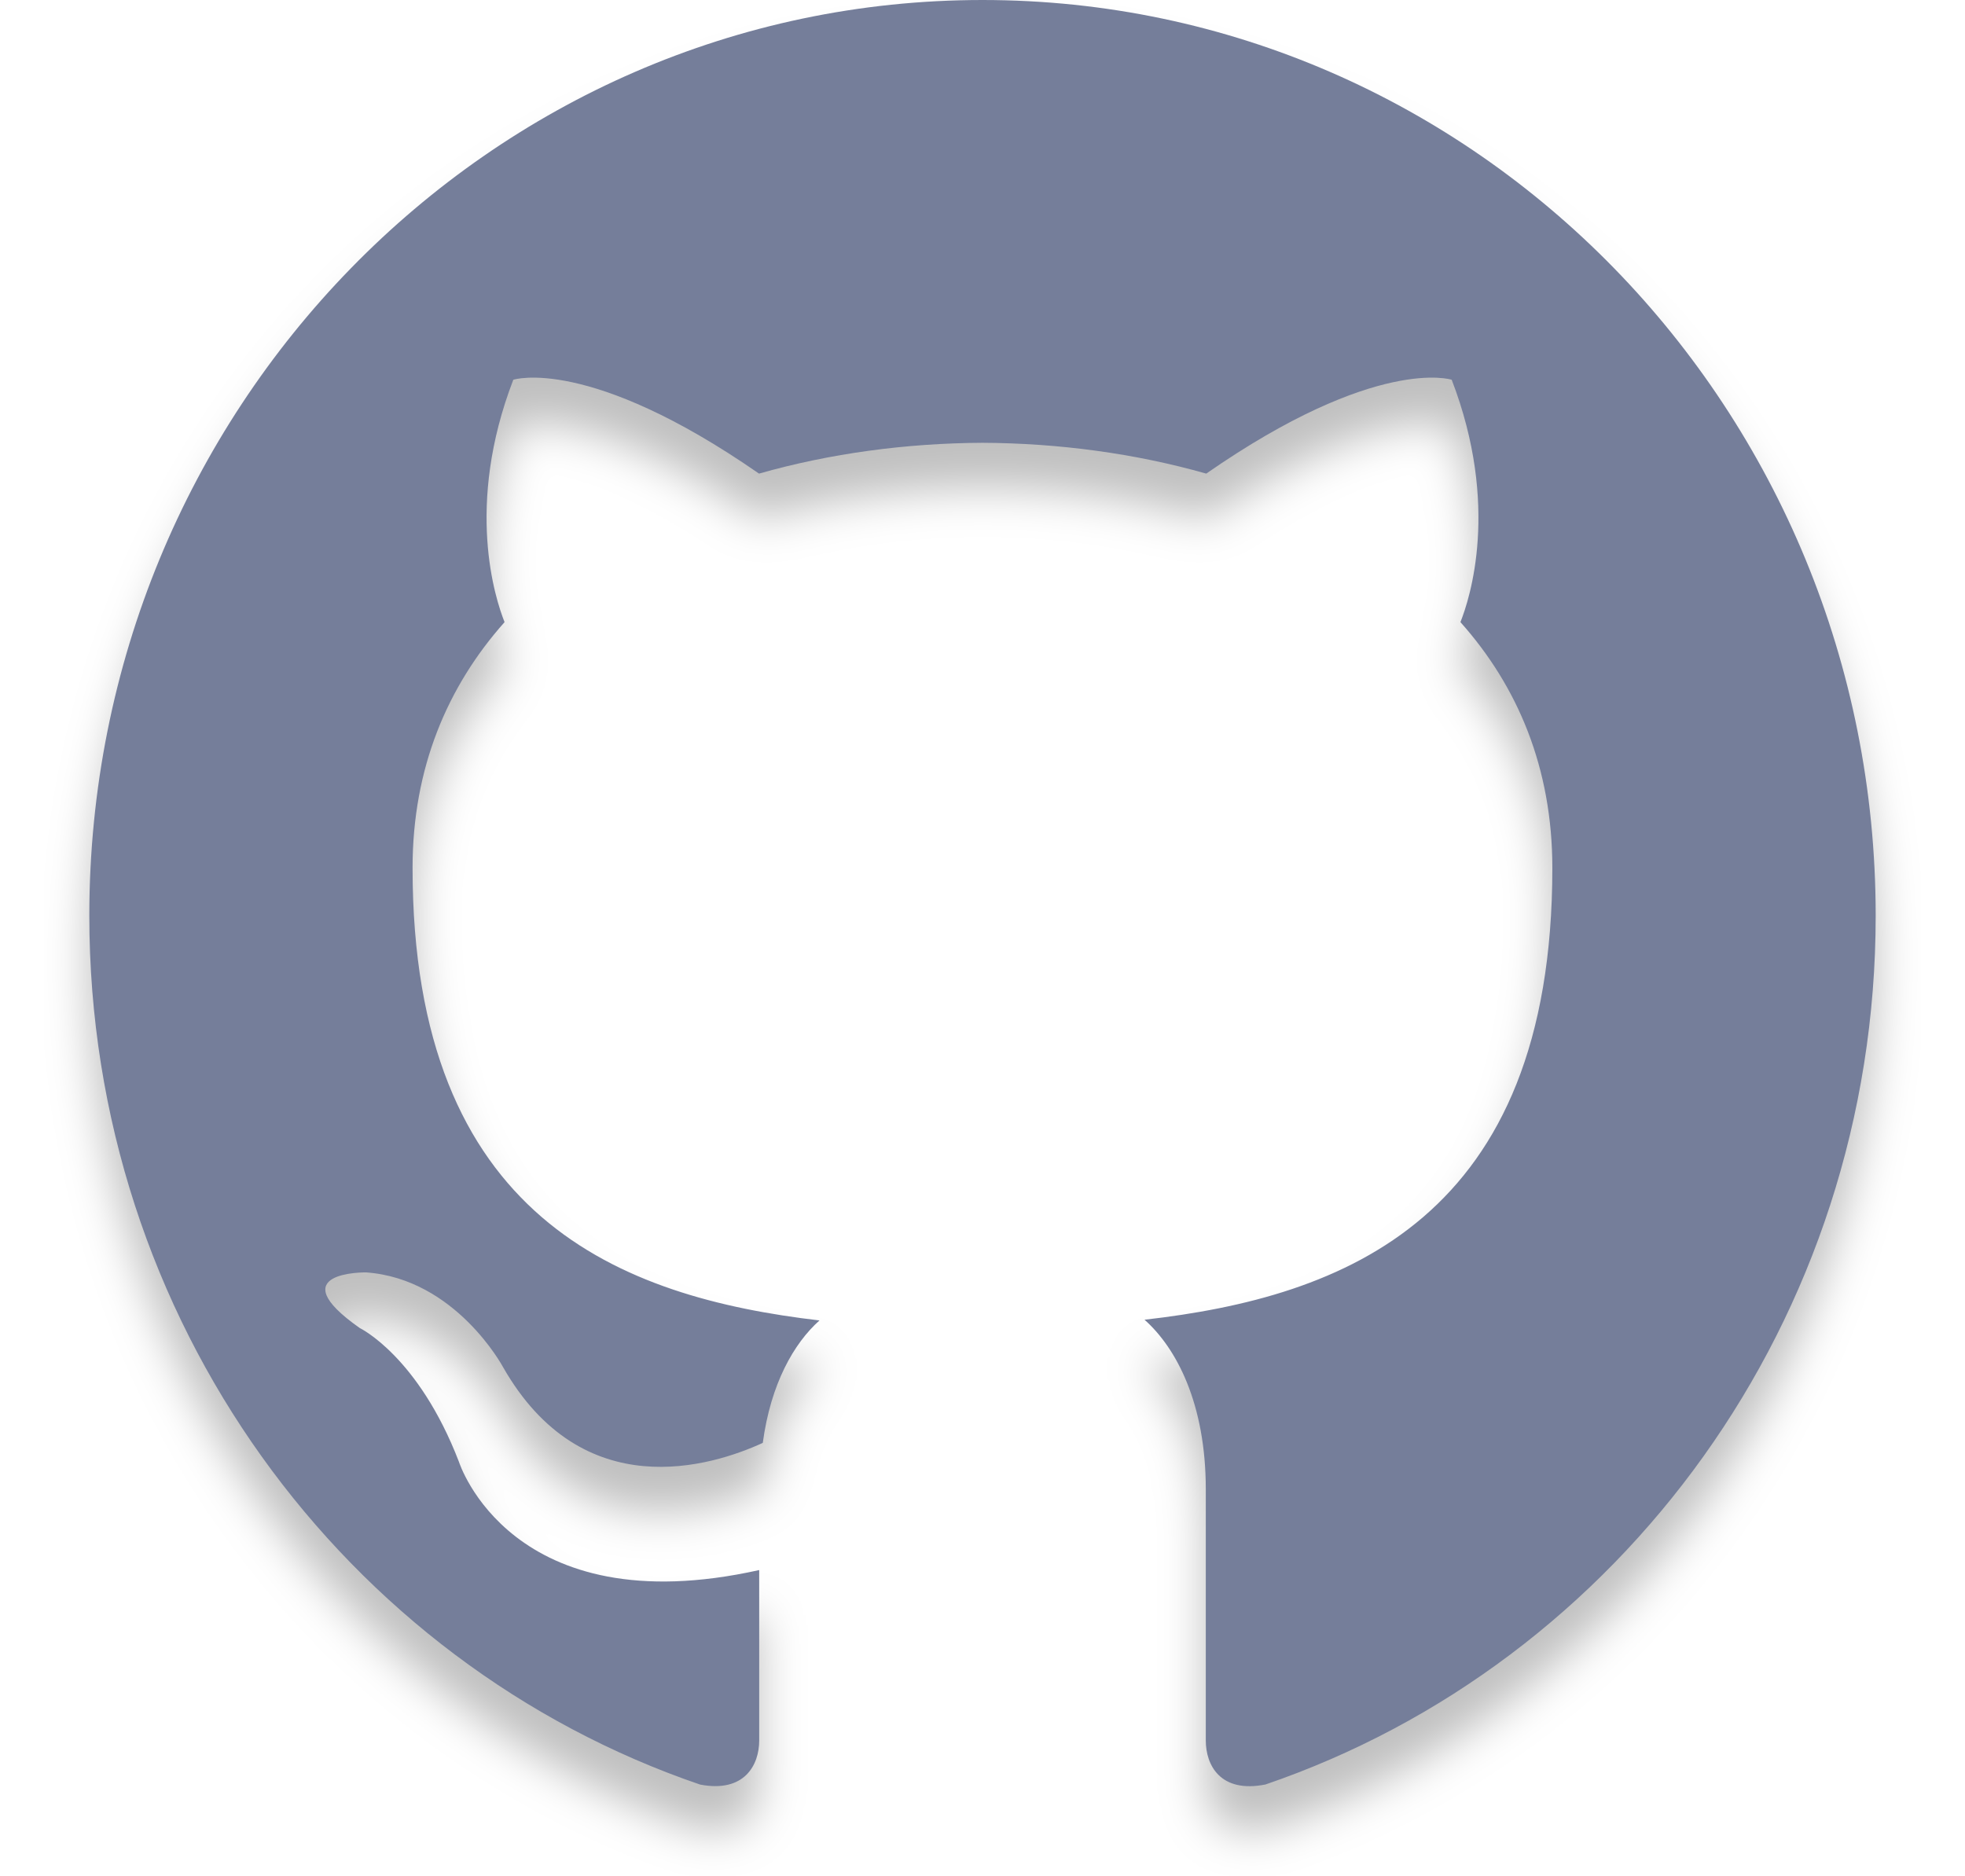
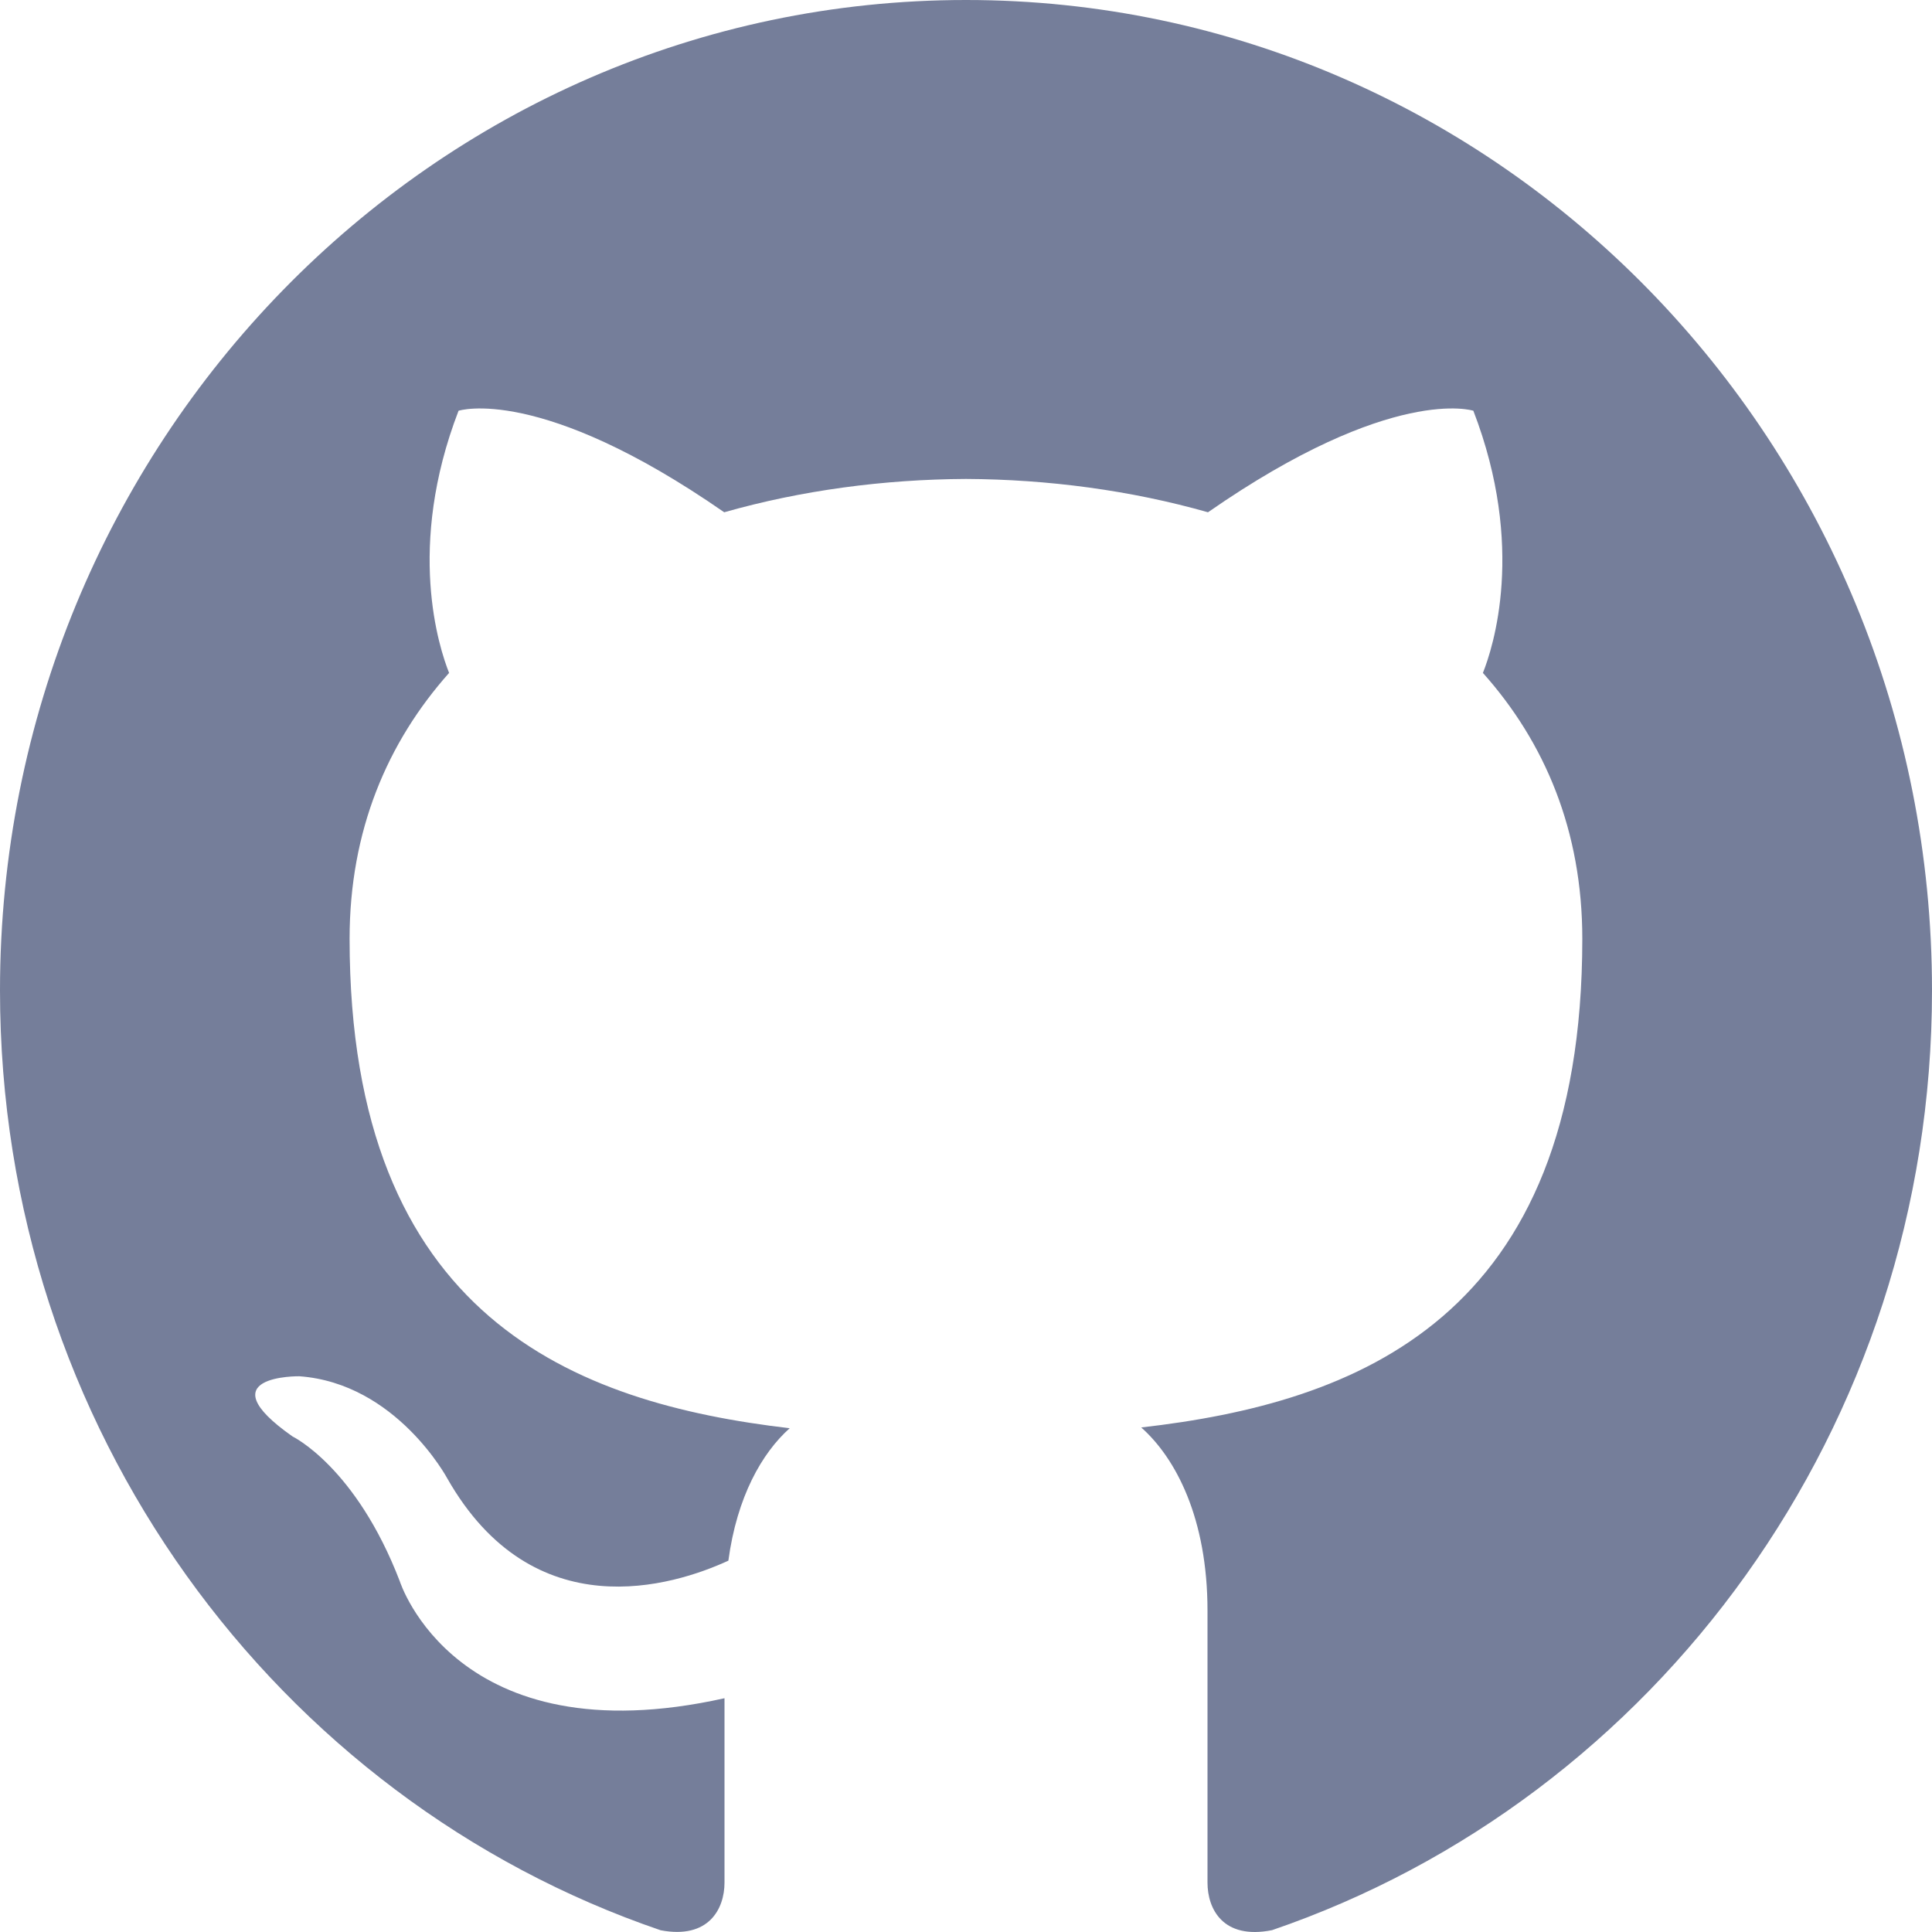
- <svg xmlns="http://www.w3.org/2000/svg" width="22" height="21" viewBox="0 0 22 21" fill="none">
-   <g filter="url(#filter0_d)">
-     <path d="M11 0C5.478 0 1 4.591 1 10.253C1 14.783 3.865 18.626 7.839 19.982C8.338 20.077 8.5 19.759 8.5 19.489V17.58C5.718 18.2 5.139 16.37 5.139 16.37C4.684 15.185 4.028 14.87 4.028 14.87C3.121 14.233 4.098 14.247 4.098 14.247C5.102 14.319 5.63 15.304 5.63 15.304C6.522 16.871 7.969 16.418 8.54 16.156C8.629 15.494 8.888 15.041 9.175 14.785C6.954 14.525 4.619 13.646 4.619 9.718C4.619 8.598 5.01 7.684 5.649 6.966C5.546 6.707 5.203 5.664 5.747 4.252C5.747 4.252 6.587 3.977 8.498 5.303C9.295 5.076 10.15 4.962 11 4.958C11.85 4.962 12.706 5.076 13.505 5.303C15.414 3.977 16.253 4.252 16.253 4.252C16.797 5.665 16.454 6.708 16.351 6.966C16.992 7.684 17.38 8.599 17.38 9.718C17.38 13.656 15.041 14.523 12.814 14.777C13.172 15.095 13.5 15.718 13.5 16.675V19.489C13.5 19.761 13.66 20.082 14.168 19.981C18.138 18.623 21 14.781 21 10.253C21 4.591 16.523 0 11 0Z" fill="#757E9A" />
-   </g>
-   <defs>
-     <filter id="filter0_d" x="0.5" y="0" width="21" height="21" filterUnits="userSpaceOnUse" color-interpolation-filters="sRGB">
-       <feFlood flood-opacity="0" result="BackgroundImageFix" />
-       <feColorMatrix in="SourceAlpha" type="matrix" values="0 0 0 0 0 0 0 0 0 0 0 0 0 0 0 0 0 0 127 0" />
-       <feOffset dy="0.5" />
-       <feGaussianBlur stdDeviation="0.25" />
-       <feColorMatrix type="matrix" values="0 0 0 0 0 0 0 0 0 0 0 0 0 0 0 0 0 0 0.25 0" />
-       <feBlend mode="normal" in2="BackgroundImageFix" result="effect1_dropShadow" />
-       <feBlend mode="normal" in="SourceGraphic" in2="effect1_dropShadow" result="shape" />
-     </filter>
-   </defs>
+ <svg xmlns="http://www.w3.org/2000/svg" width="20" height="20" viewBox="0 0 20 20" fill="none">
+   <path d="M10 0C4.478 0 0 4.591 0 10.253C0 14.783 2.865 18.626 6.839 19.982C7.338 20.077 7.5 19.759 7.5 19.489V17.58C4.718 18.2 4.139 16.37 4.139 16.37C3.684 15.185 3.028 14.87 3.028 14.87C2.121 14.233 3.098 14.247 3.098 14.247C4.102 14.319 4.63 15.304 4.63 15.304C5.522 16.871 6.969 16.418 7.54 16.156C7.629 15.494 7.888 15.041 8.175 14.785C5.954 14.525 3.619 13.646 3.619 9.718C3.619 8.598 4.01 7.684 4.649 6.966C4.546 6.707 4.203 5.664 4.747 4.252C4.747 4.252 5.587 3.977 7.497 5.303C8.295 5.076 9.15 4.962 10 4.958C10.85 4.962 11.706 5.076 12.505 5.303C14.414 3.977 15.252 4.252 15.252 4.252C15.797 5.665 15.454 6.708 15.351 6.966C15.992 7.684 16.38 8.599 16.38 9.718C16.38 13.656 14.041 14.523 11.814 14.777C12.172 15.095 12.5 15.718 12.5 16.675V19.489C12.5 19.761 12.66 20.082 13.168 19.981C17.138 18.623 20 14.781 20 10.253C20 4.591 15.523 0 10 0Z" fill="#757E9A" />
</svg>
